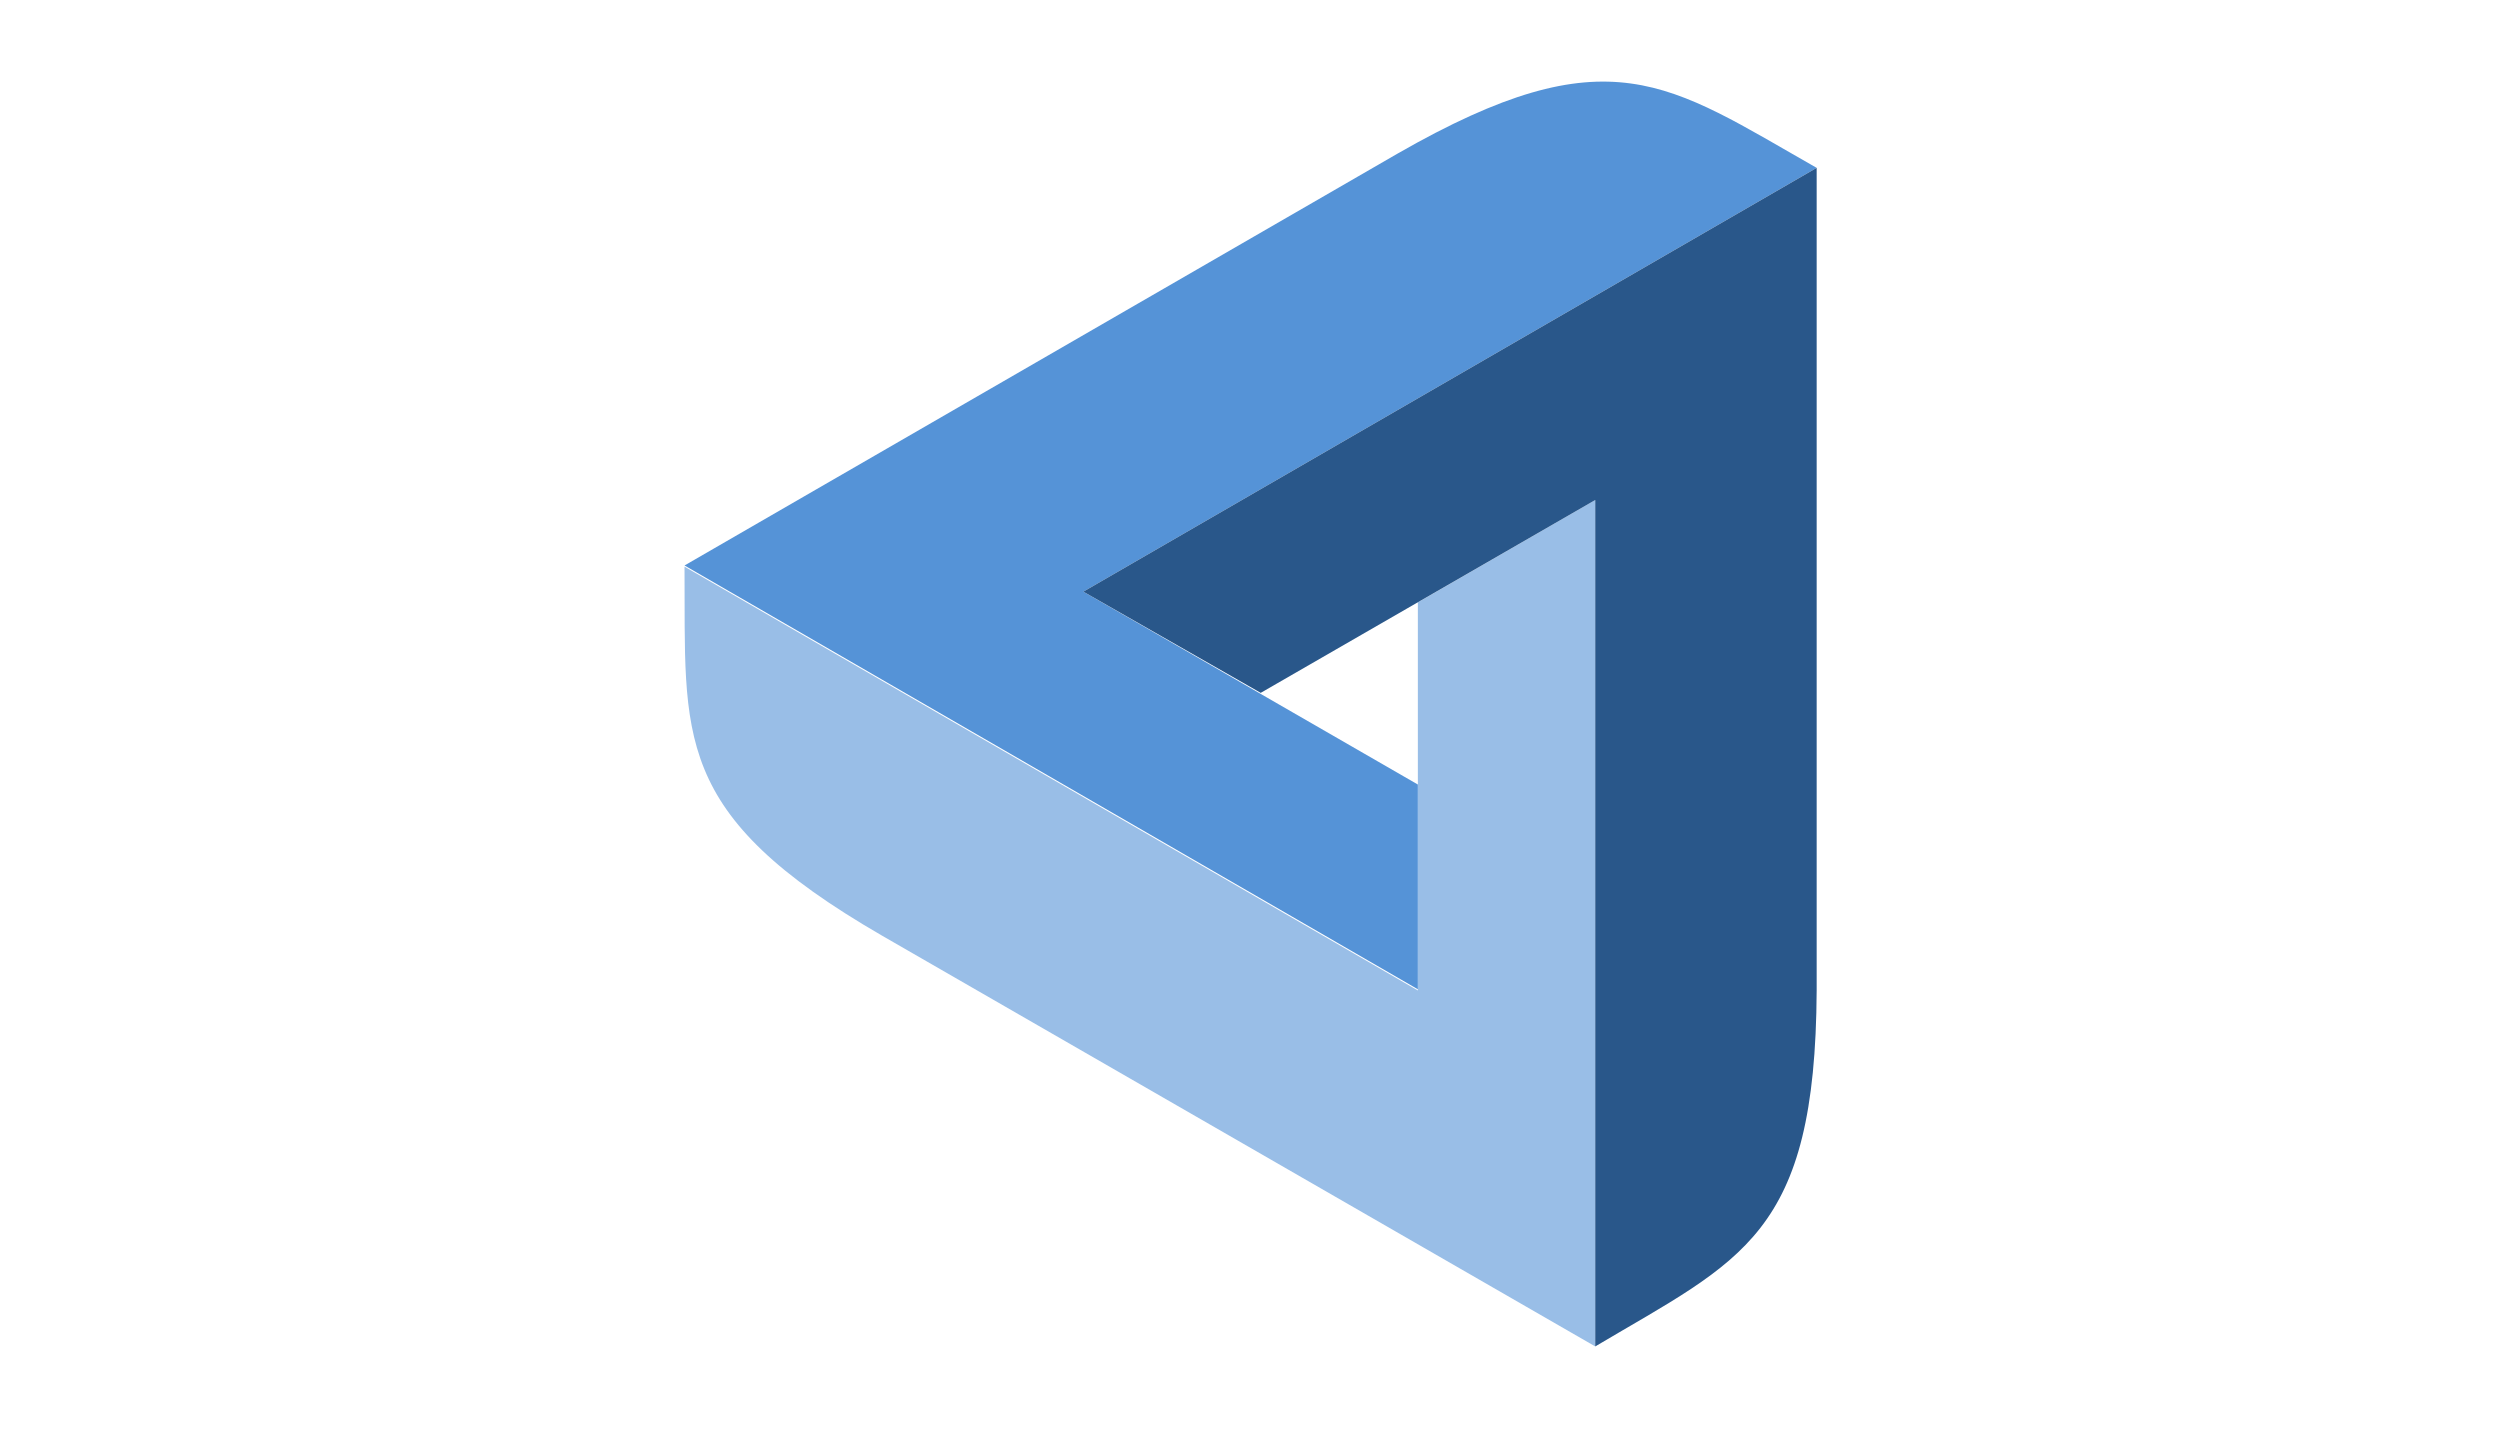
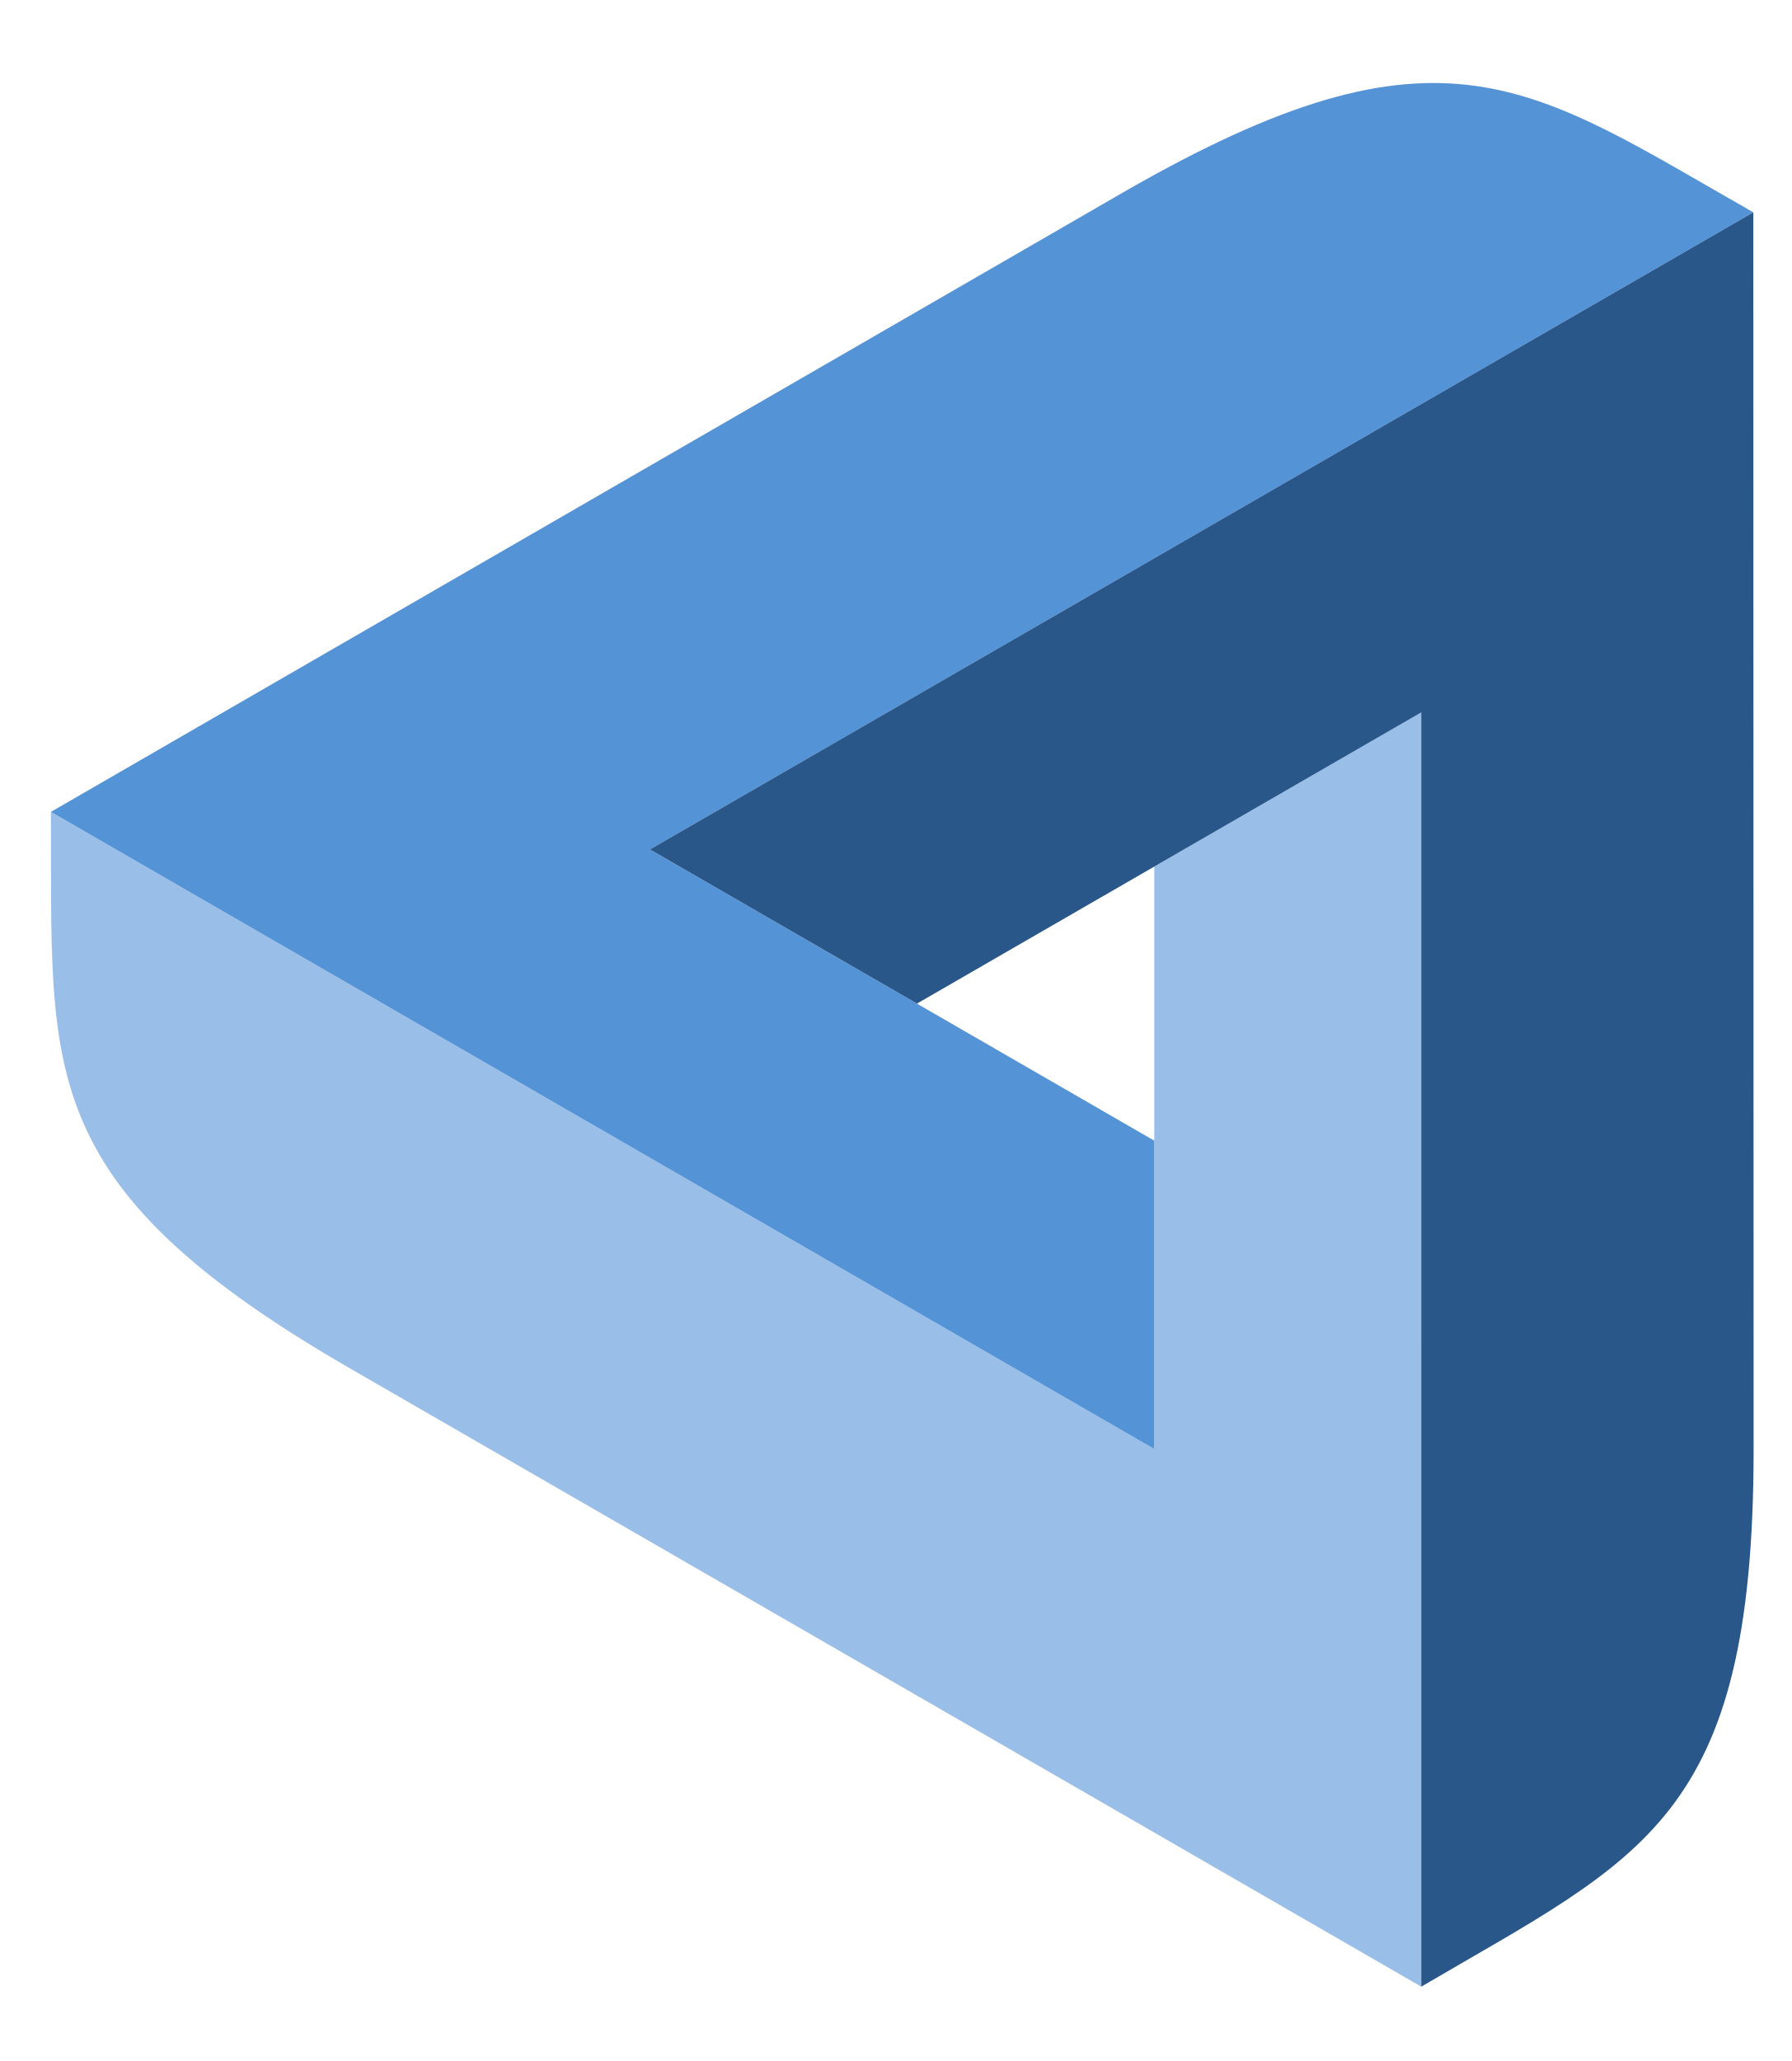
- <svg xmlns="http://www.w3.org/2000/svg" version="1.1" id="Layer_1" x="0px" y="0px" viewBox="0 0 210 120" style="enable-background:new 0 0 210 120;" xml:space="preserve">
-   <style type="text/css">
- 	.st0{fill:#99BEE7;}
- 	.st1{fill:#5593D7;}
- 	.st2{fill:#29578A;}
- </style>
-   <g>
-     <g>
-       <g>
-         <path class="st0" d="M134,42v71.1L74.1,78.6l0,0c-17.8-10.3-16.5-16.7-16.6-31l61.6,35.6V50.6L134,42z" />
-         <path class="st1" d="M119.1,83.1L57.5,47.5l59.9-34.6l0,0c17.8-10.2,22.7-5.9,35.2,1.2L91,49.7l28.1,16.2L119.1,83.1z" />
-         <path class="st2" d="M91,49.7l61.6-35.6l0,69.1l0,0c-0.1,20.6-6.3,22.6-18.6,29.9l0-71.1l-28.1,16.2L91,49.7z" />
-       </g>
+ <svg xmlns="http://www.w3.org/2000/svg" height="115" width="100" viewBox="0 0 100 115" enable-background="new 0 0 100 115">
+   <g transform="translate(60 56)">
+     <path fill="#99BEE7" d="M19.315,-16.249 19.315,54.851 -40.56,20.301 C -58.36,10.001 -57.06,3.601 -57.16,-10.699  L 4.415,24.851 4.415,-7.646 z" />
+     <g transform="rotate(120)">
+       <path fill="#5593D7" d="M19.315,-16.249 19.315,54.851 -40.56,20.301 C -58.36,10.001 -57.06,3.601 -57.16,-10.699  L 4.415,24.851 4.415,-7.646 z" />
+     </g>
+     <g transform="rotate(-120)">
+       <path fill="#29578A" d="M19.315,-16.249 19.315,54.851 -40.56,20.301 C -58.36,10.001 -57.06,3.601 -57.16,-10.699  L 4.415,24.851 4.415,-7.646 z" />
    </g>
  </g>
</svg>
